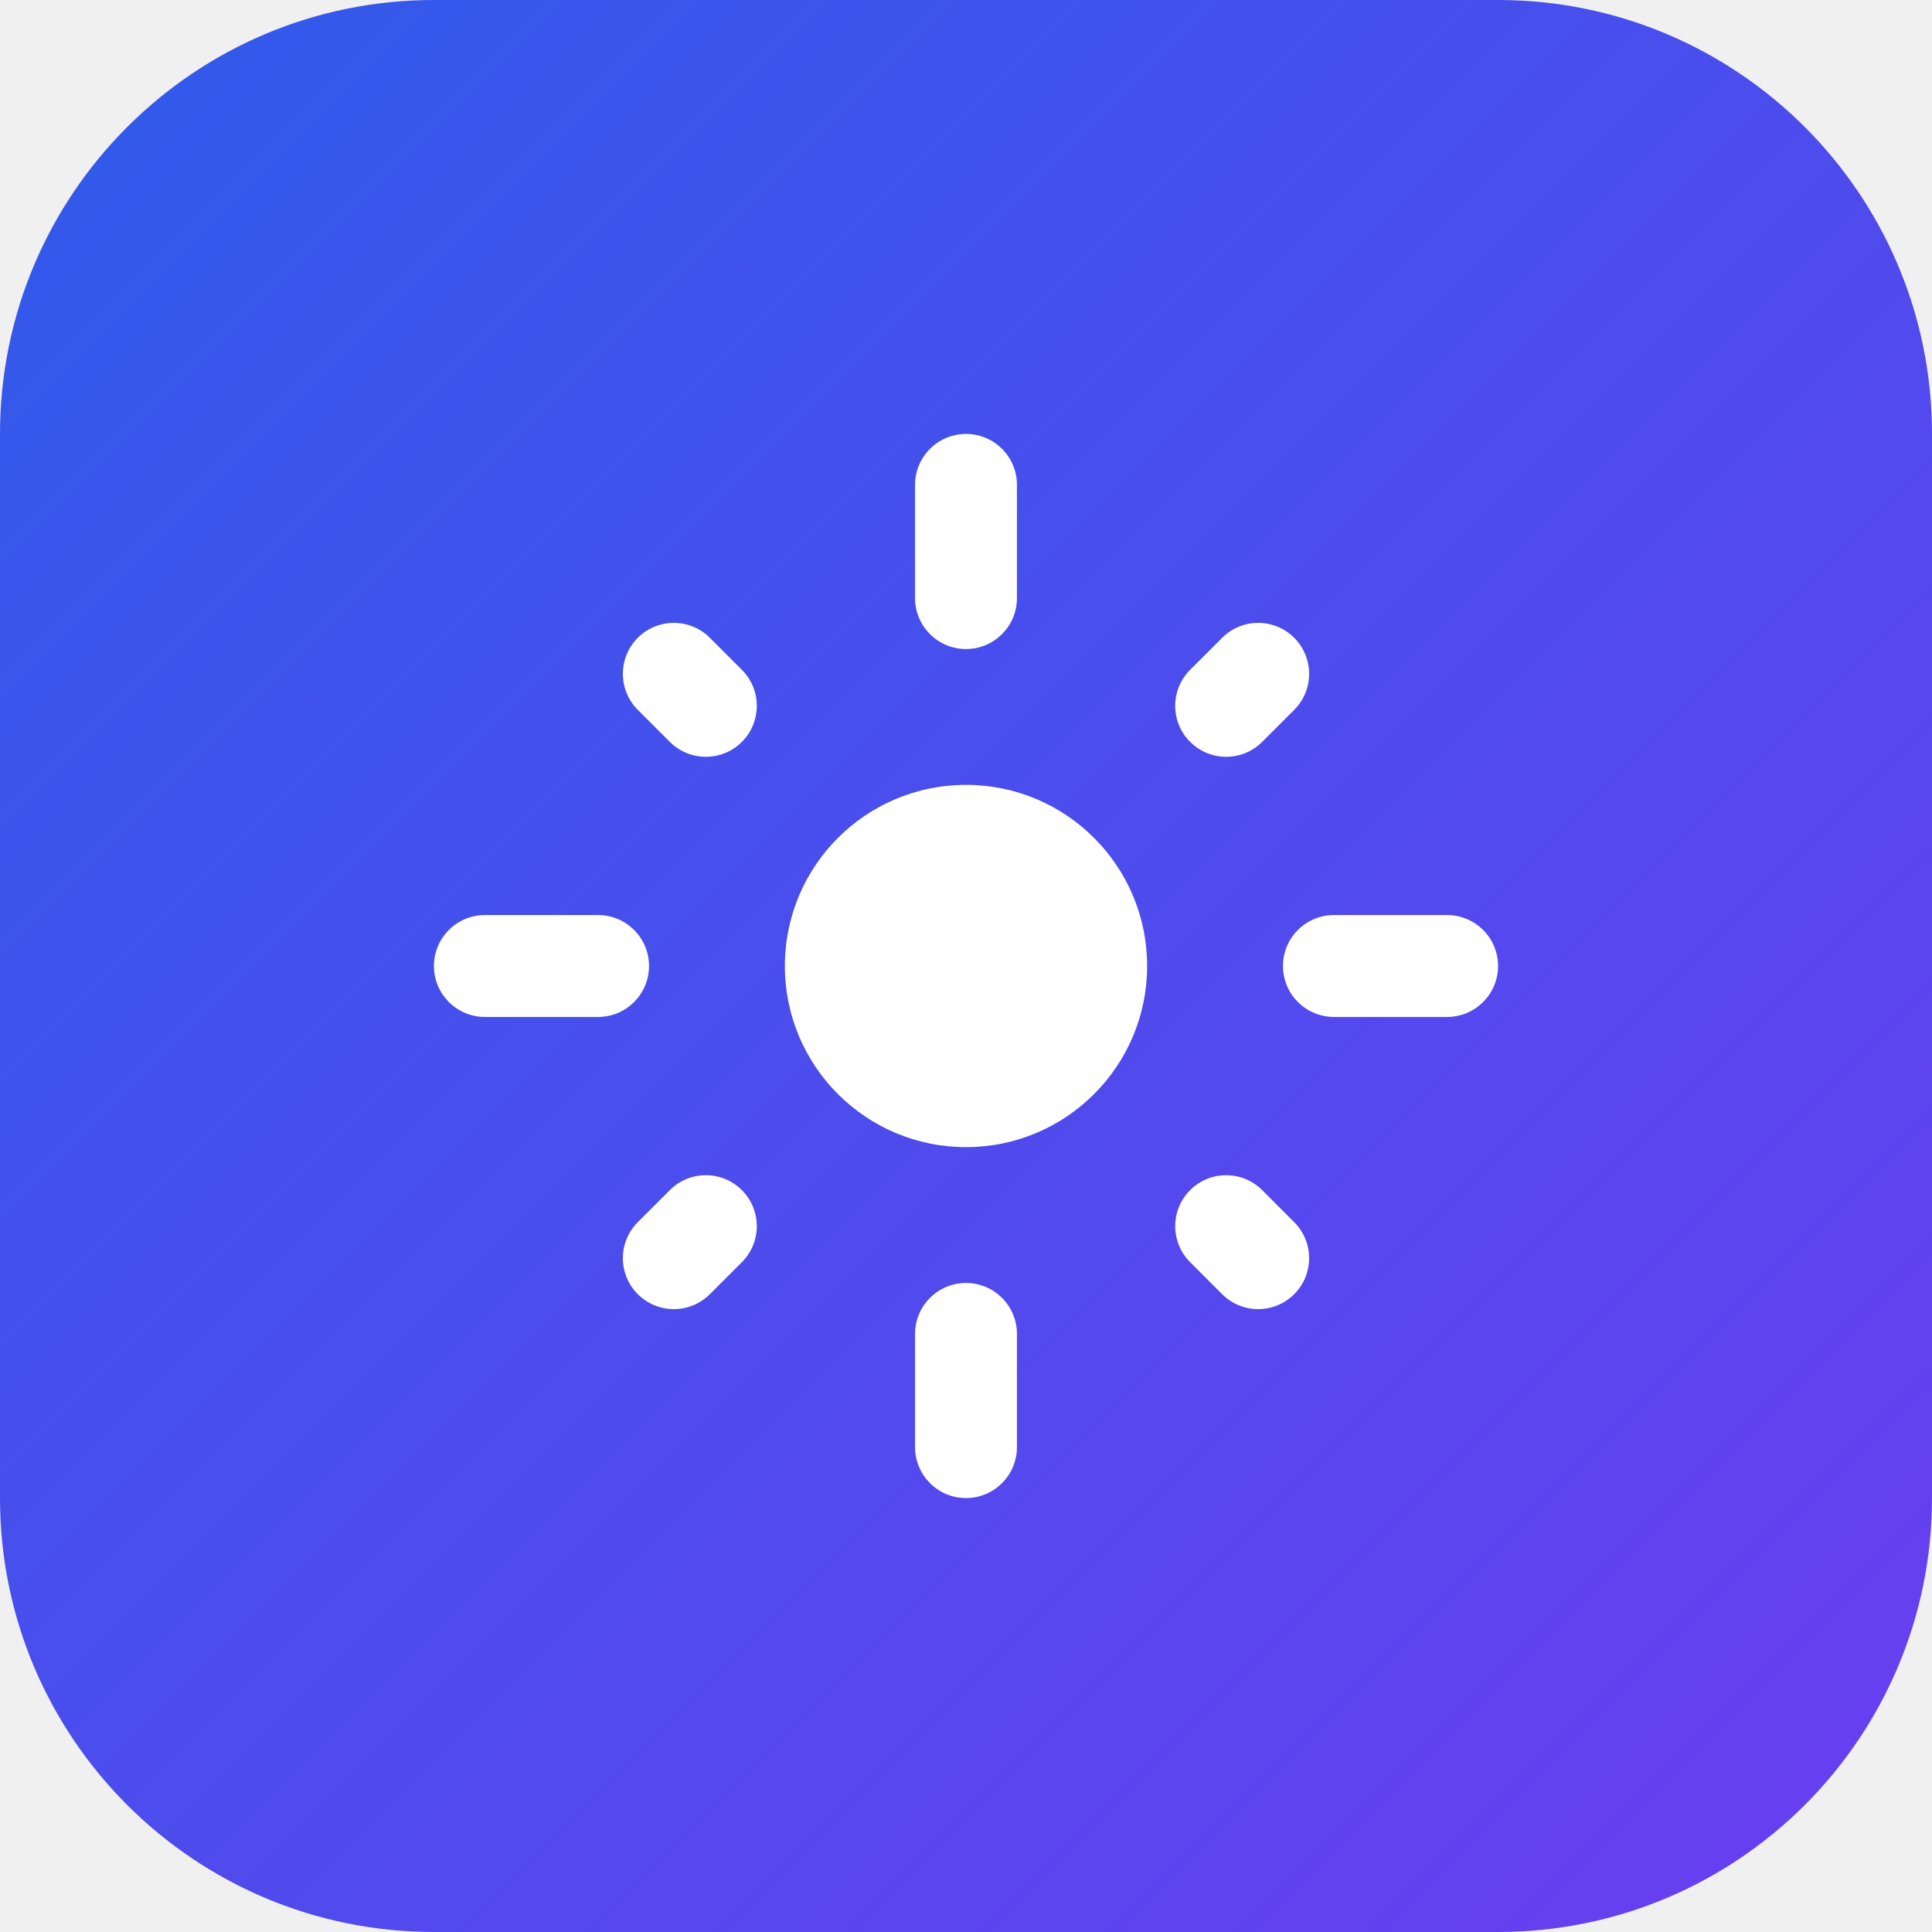
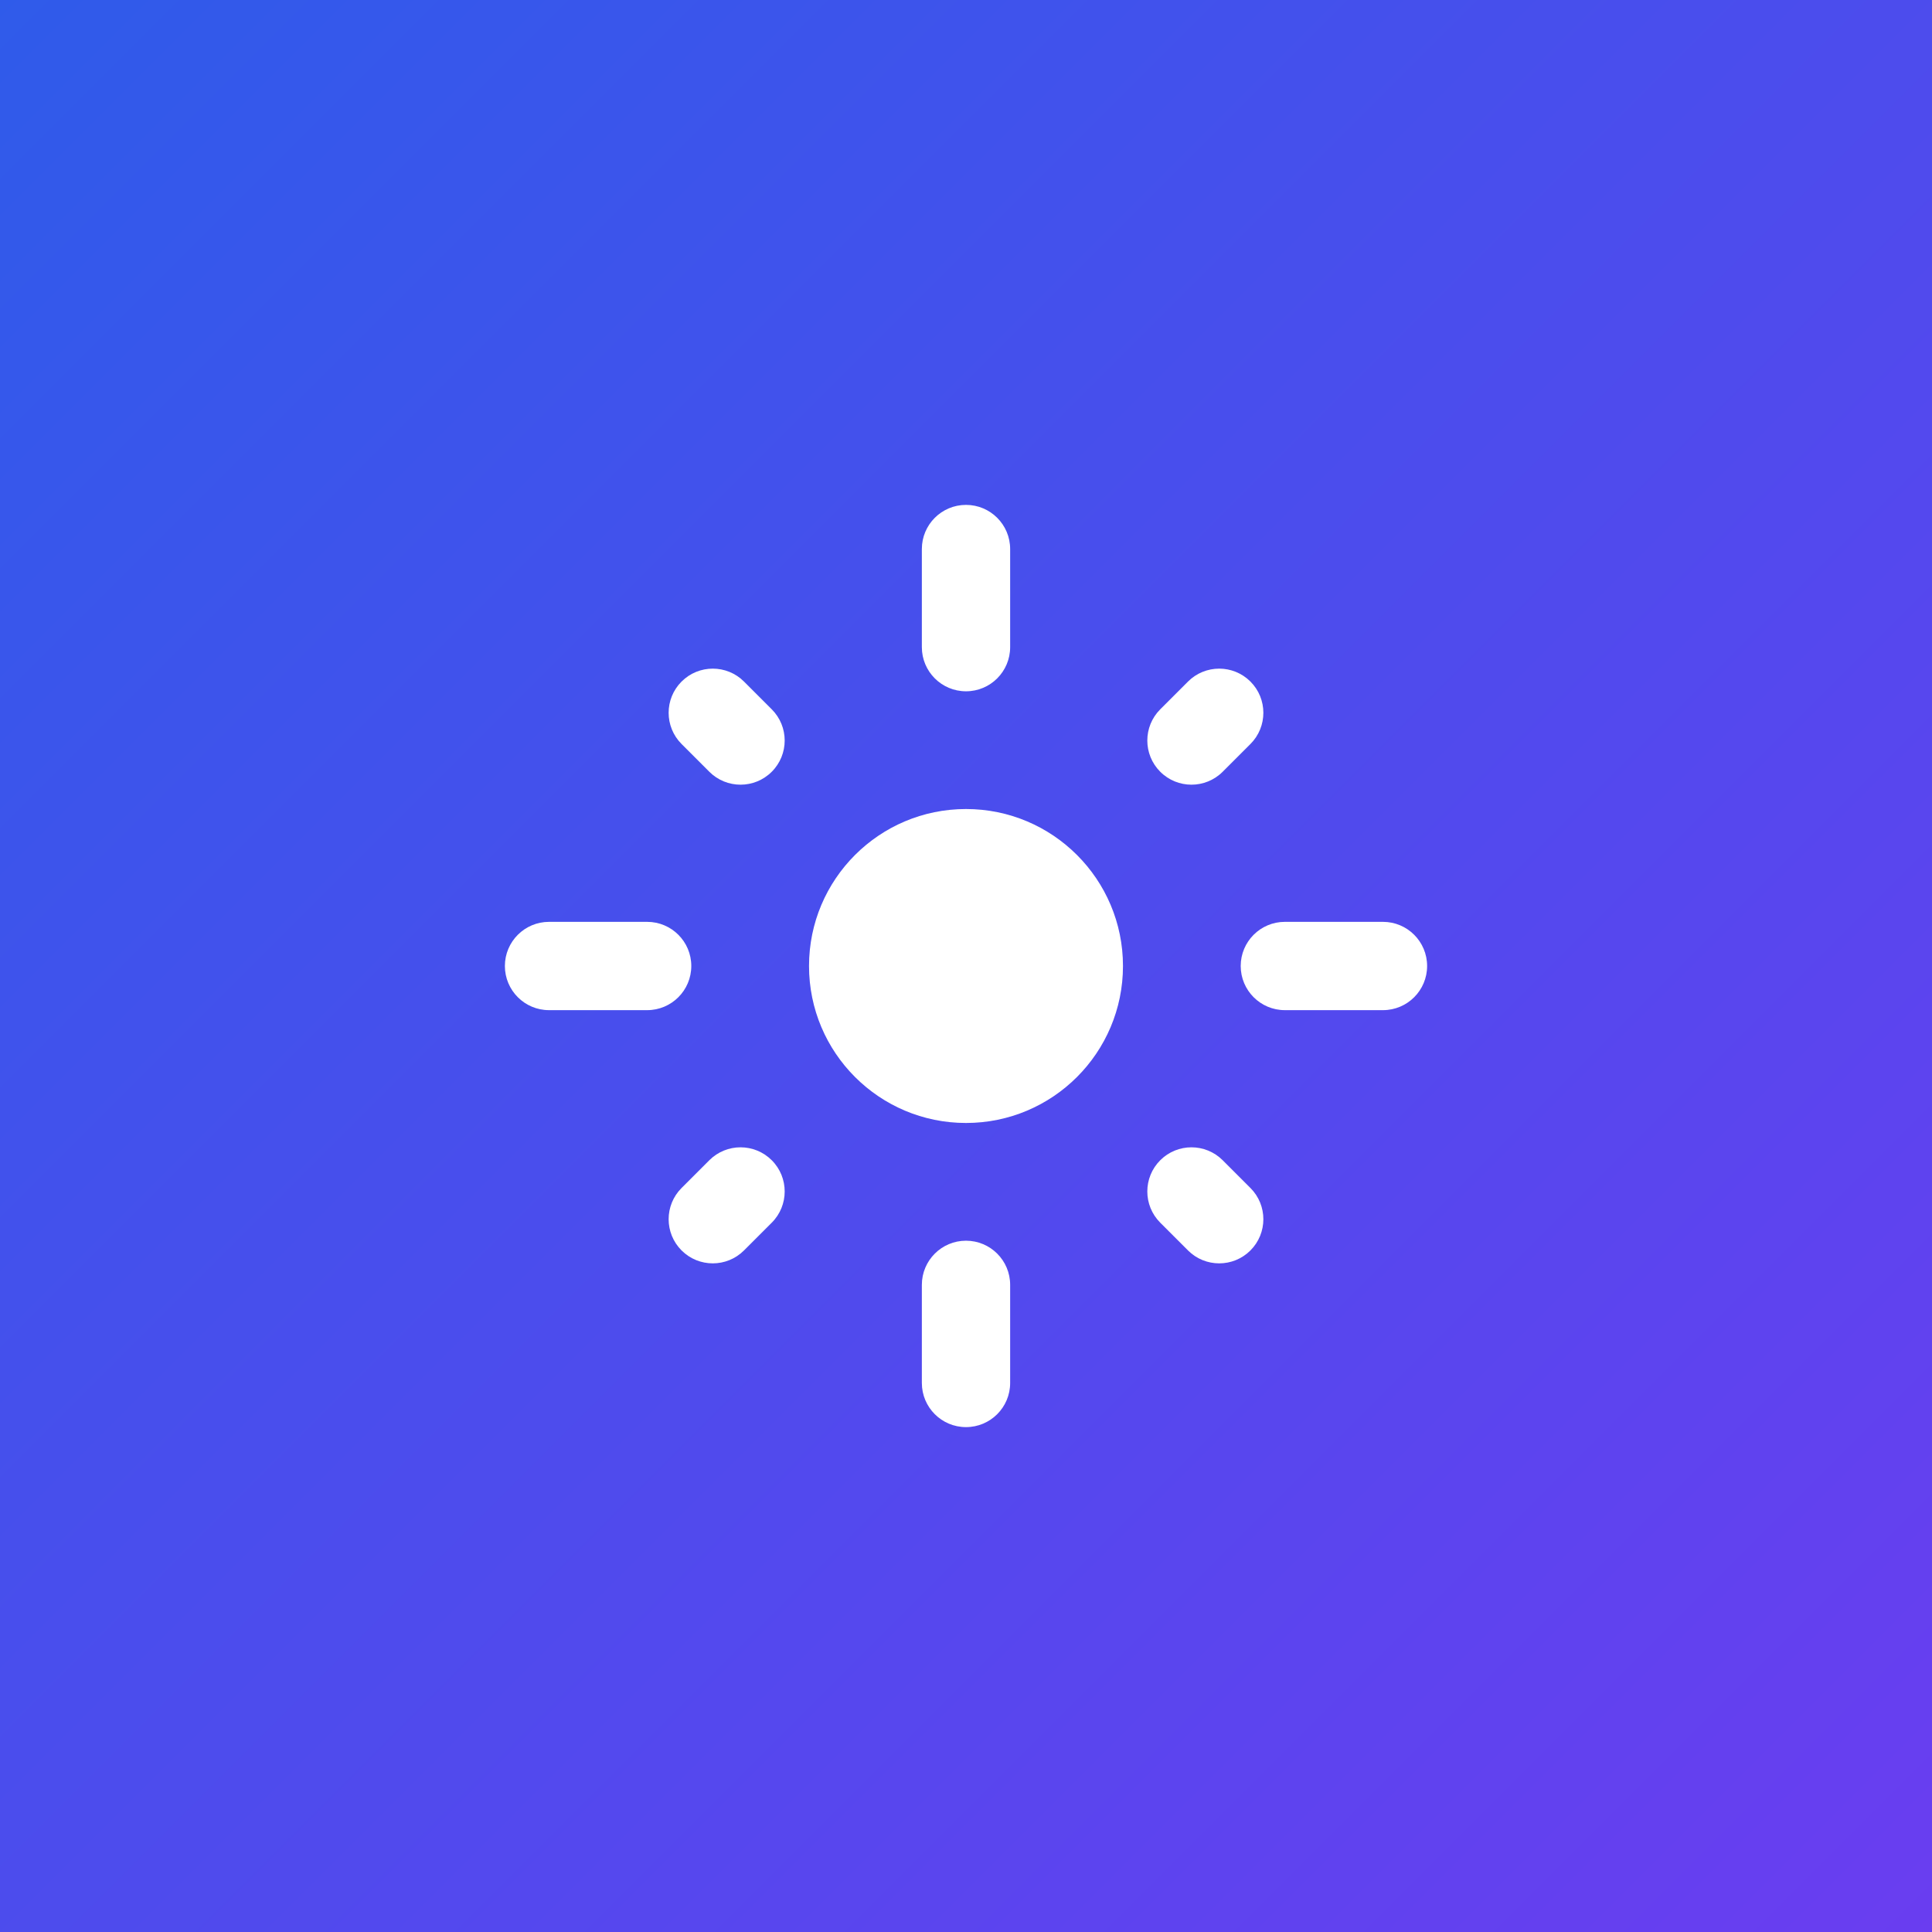
<svg xmlns="http://www.w3.org/2000/svg" viewBox="0 0 512 512" width="512" height="512">
  <defs>
    <linearGradient id="g" x1="0" y1="0" x2="1" y2="1">
      <stop offset="0" stop-color="#2F5BEA" />
      <stop offset="1" stop-color="#6A3DF0" />
    </linearGradient>
  </defs>
-   <rect x="0" y="0" width="512" height="512" rx="115" ry="115" fill="url(#g)" />
-   <g transform="translate(106,106) scale(3)">
+   <rect x="0" y="0" width="512" height="512" fill="url(#g)" />
+   <g transform="translate(126,126) scale(2.6)">
    <g fill="#FFFFFF">
      <circle cx="50" cy="50" r="16" />
      <rect x="45.5" y="3" width="9" height="19" rx="4.5" />
      <rect x="45.5" y="3" width="9" height="19" rx="4.5" transform="rotate(90 50 50)" />
      <rect x="45.5" y="3" width="9" height="19" rx="4.5" transform="rotate(180 50 50)" />
      <rect x="45.5" y="3" width="9" height="19" rx="4.5" transform="rotate(270 50 50)" />
      <rect x="45.5" y="9" width="9" height="13" rx="4.5" transform="rotate(45 50 50)" />
      <rect x="45.5" y="9" width="9" height="13" rx="4.5" transform="rotate(135 50 50)" />
      <rect x="45.5" y="9" width="9" height="13" rx="4.5" transform="rotate(225 50 50)" />
      <rect x="45.5" y="9" width="9" height="13" rx="4.5" transform="rotate(315 50 50)" />
    </g>
  </g>
</svg>
